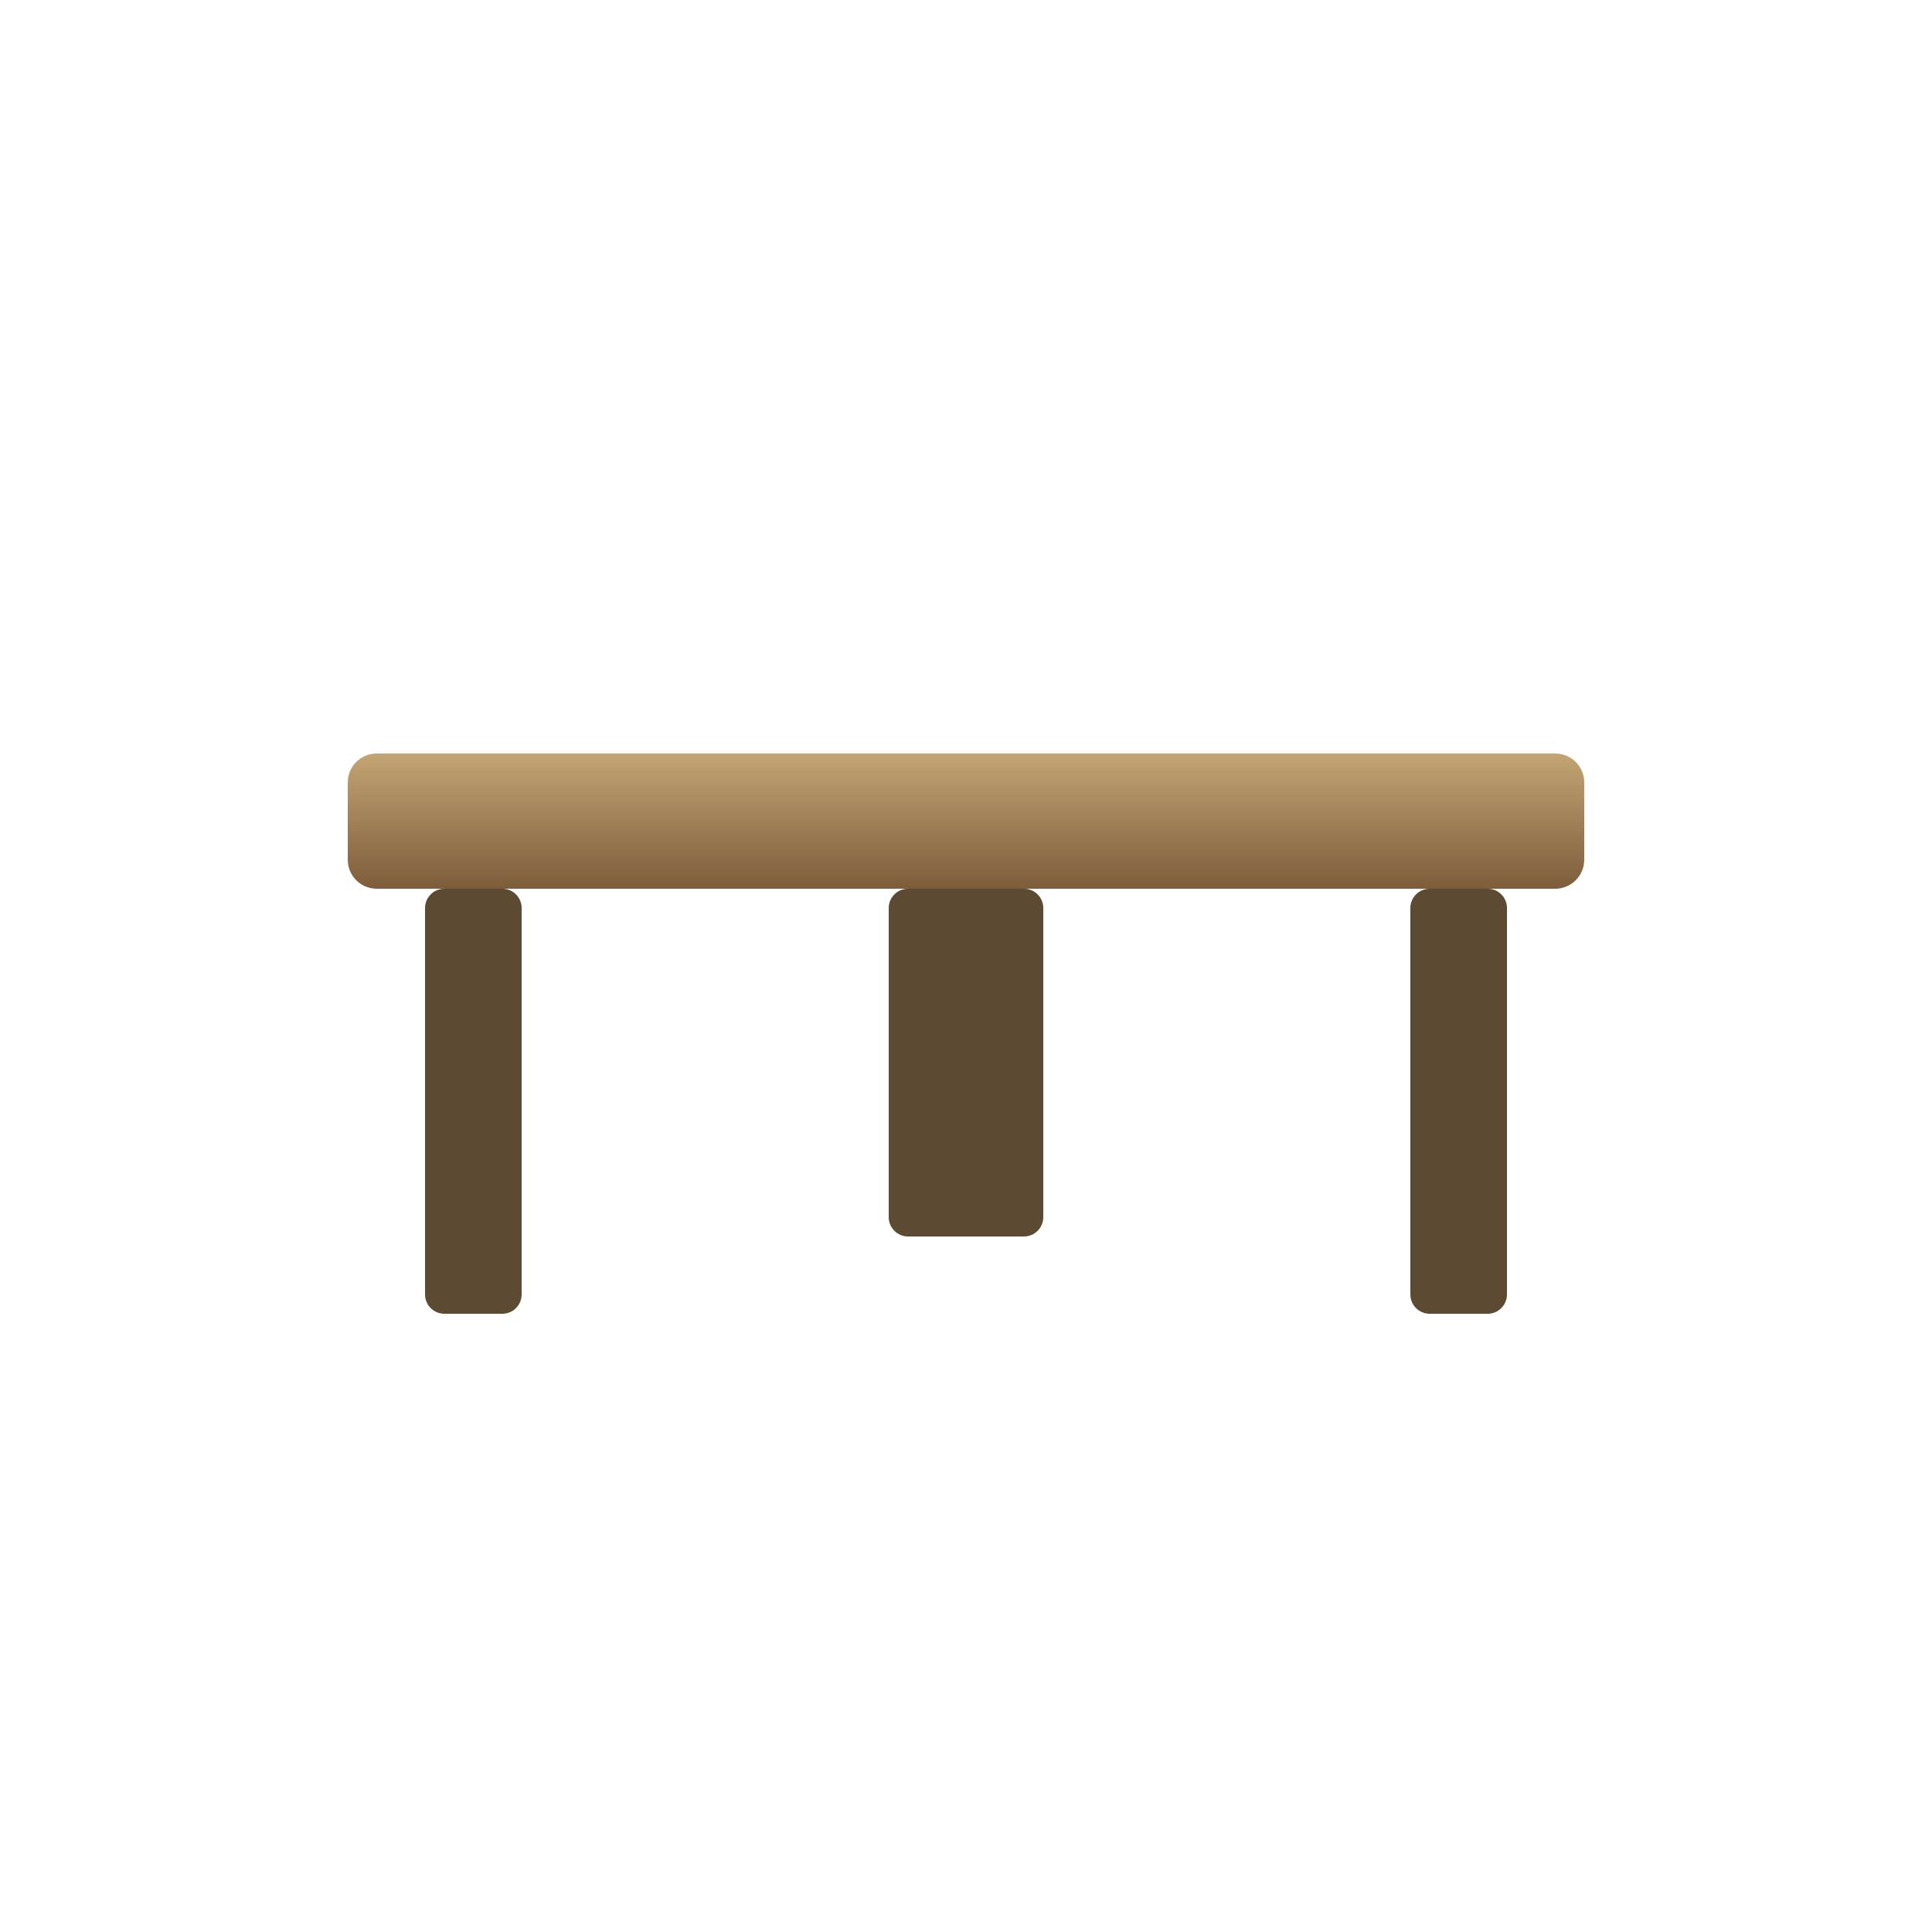
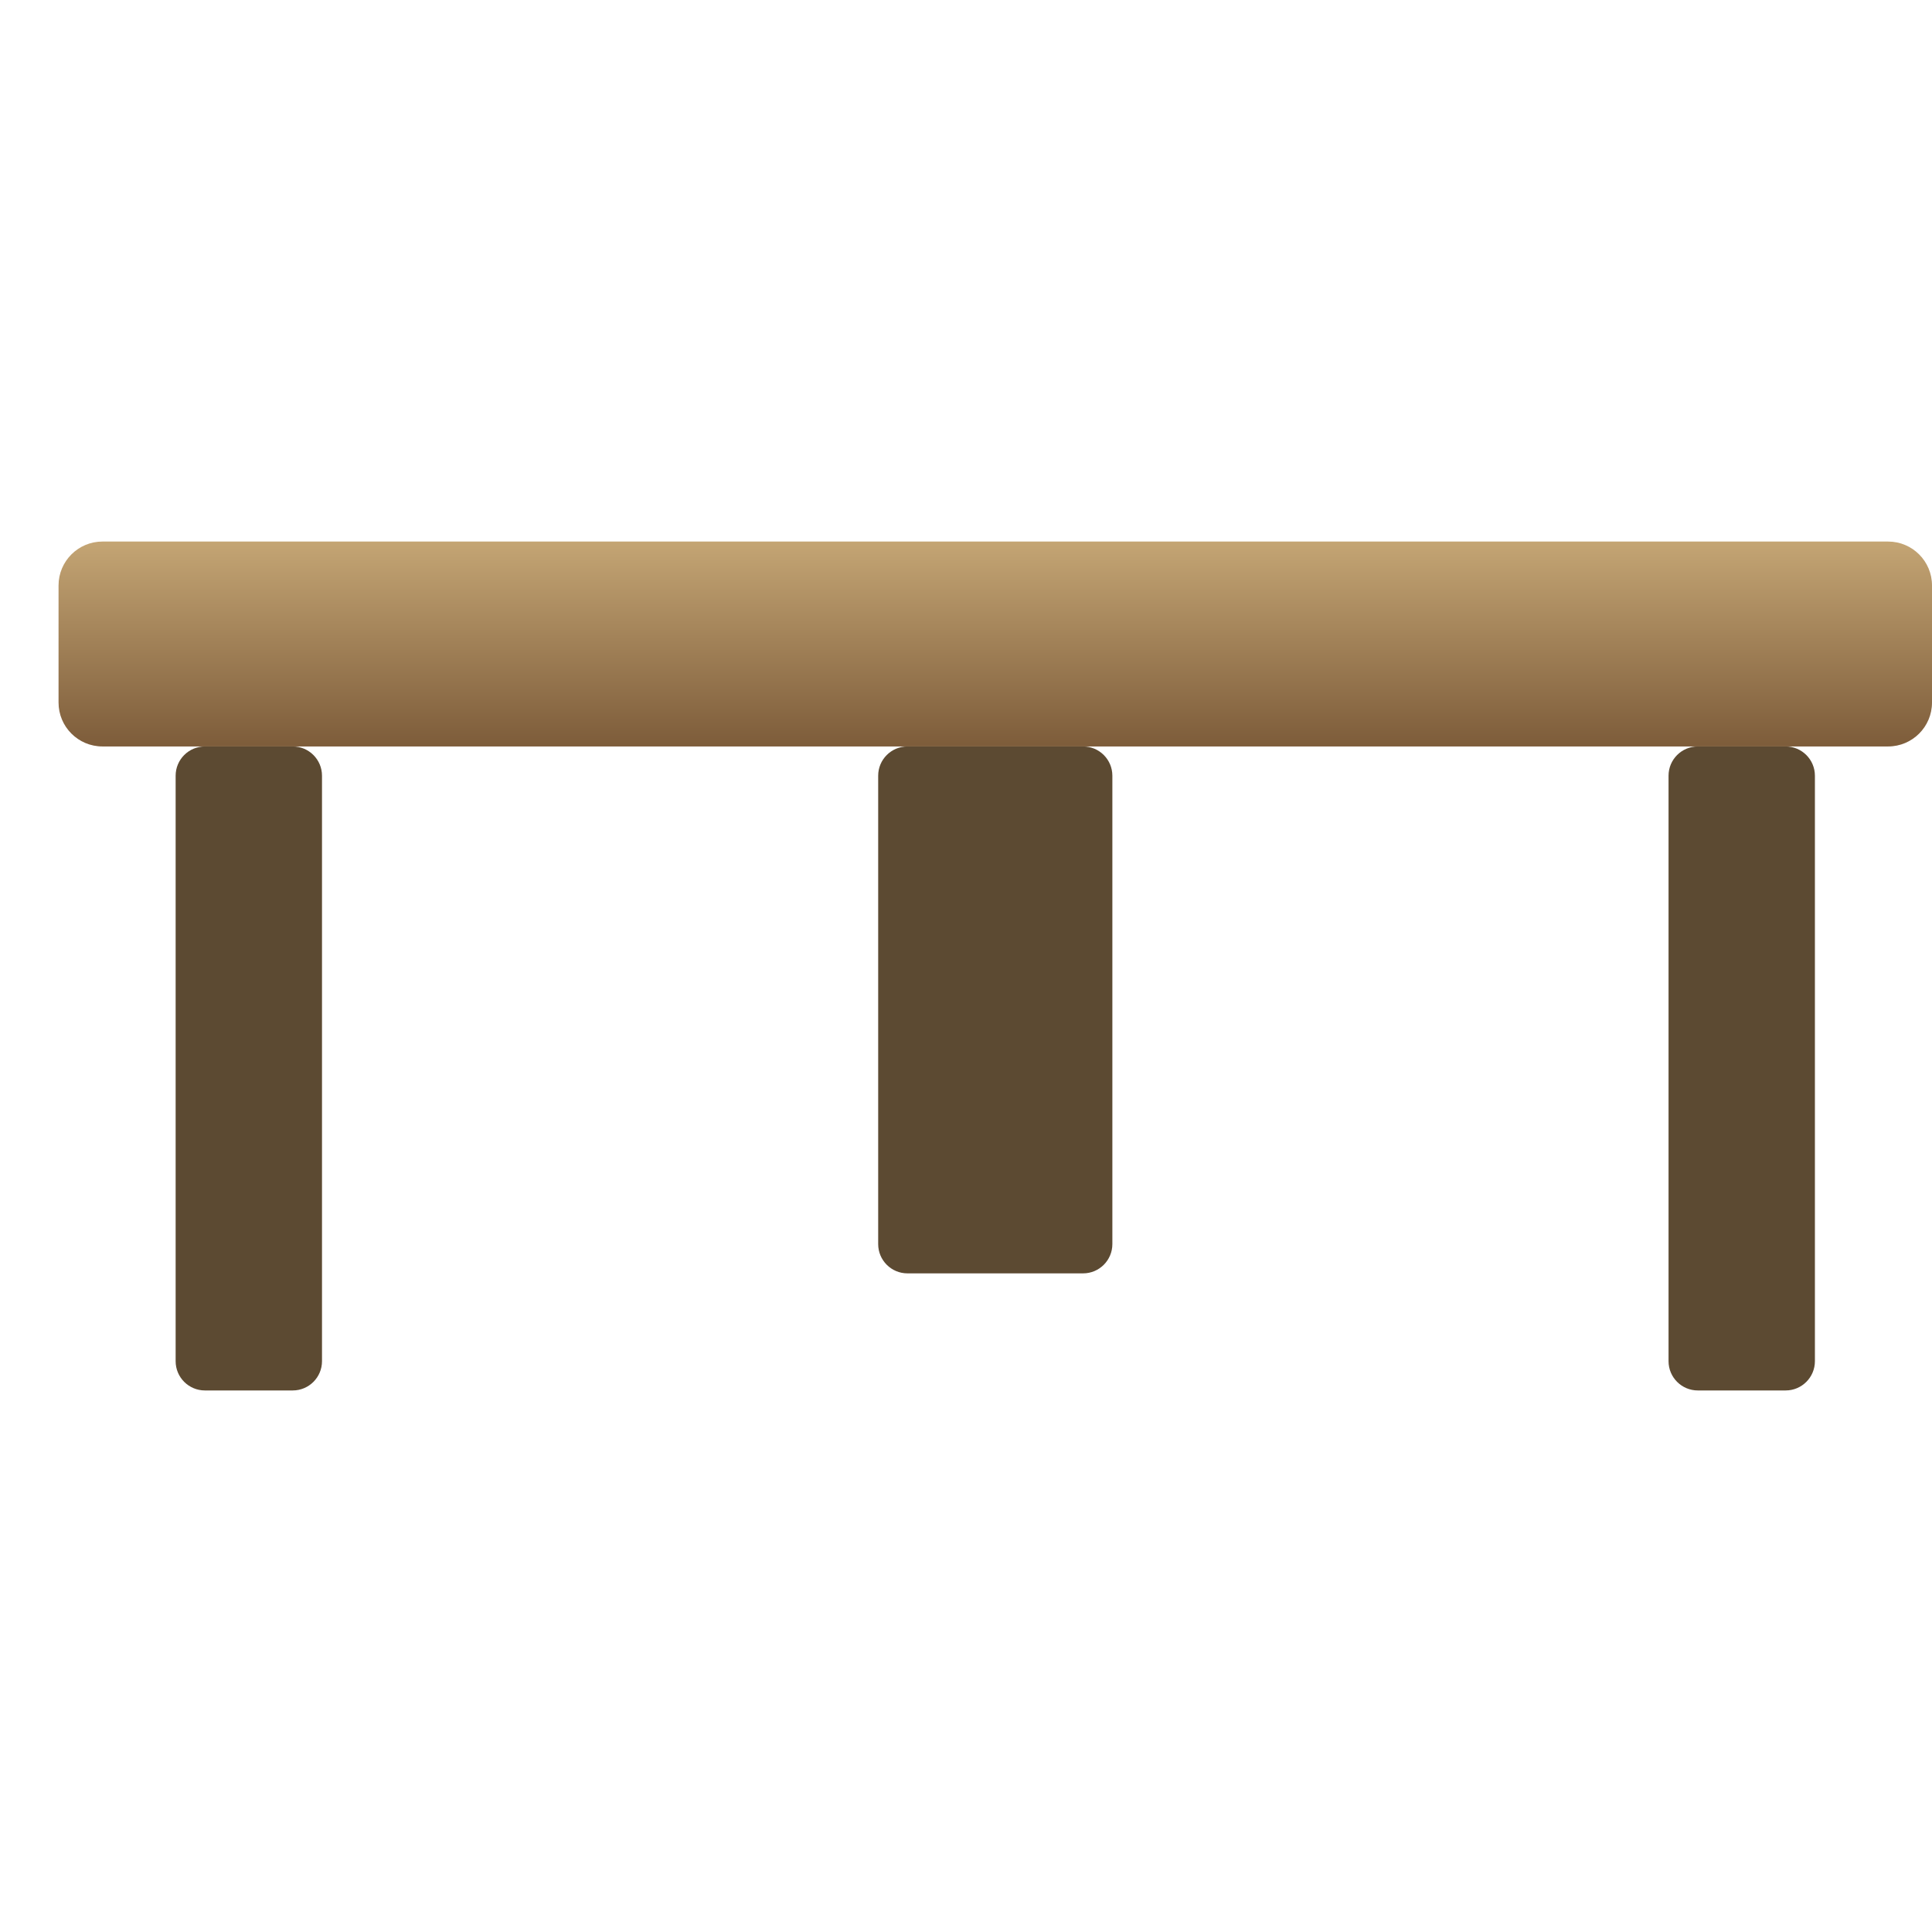
- <svg xmlns="http://www.w3.org/2000/svg" viewBox="0 0 200 200" width="200" height="200">
+ <svg xmlns="http://www.w3.org/2000/svg" viewBox="32 74 132 66" width="200" height="200">
  <defs>
    <linearGradient id="w" x1="0%" y1="0%" x2="0%" y2="100%">
      <stop offset="0%" style="stop-color:#c4a574" />
      <stop offset="100%" style="stop-color:#7d5c3a" />
    </linearGradient>
  </defs>
  <rect x="36" y="78" width="128" height="14" rx="3" fill="url(#w)" />
  <rect x="44" y="92" width="10" height="44" rx="2" fill="#5c4a32" />
  <rect x="146" y="92" width="10" height="44" rx="2" fill="#5c4a32" />
  <rect x="92" y="92" width="16" height="36" rx="2" fill="#5c4a32" />
</svg>
